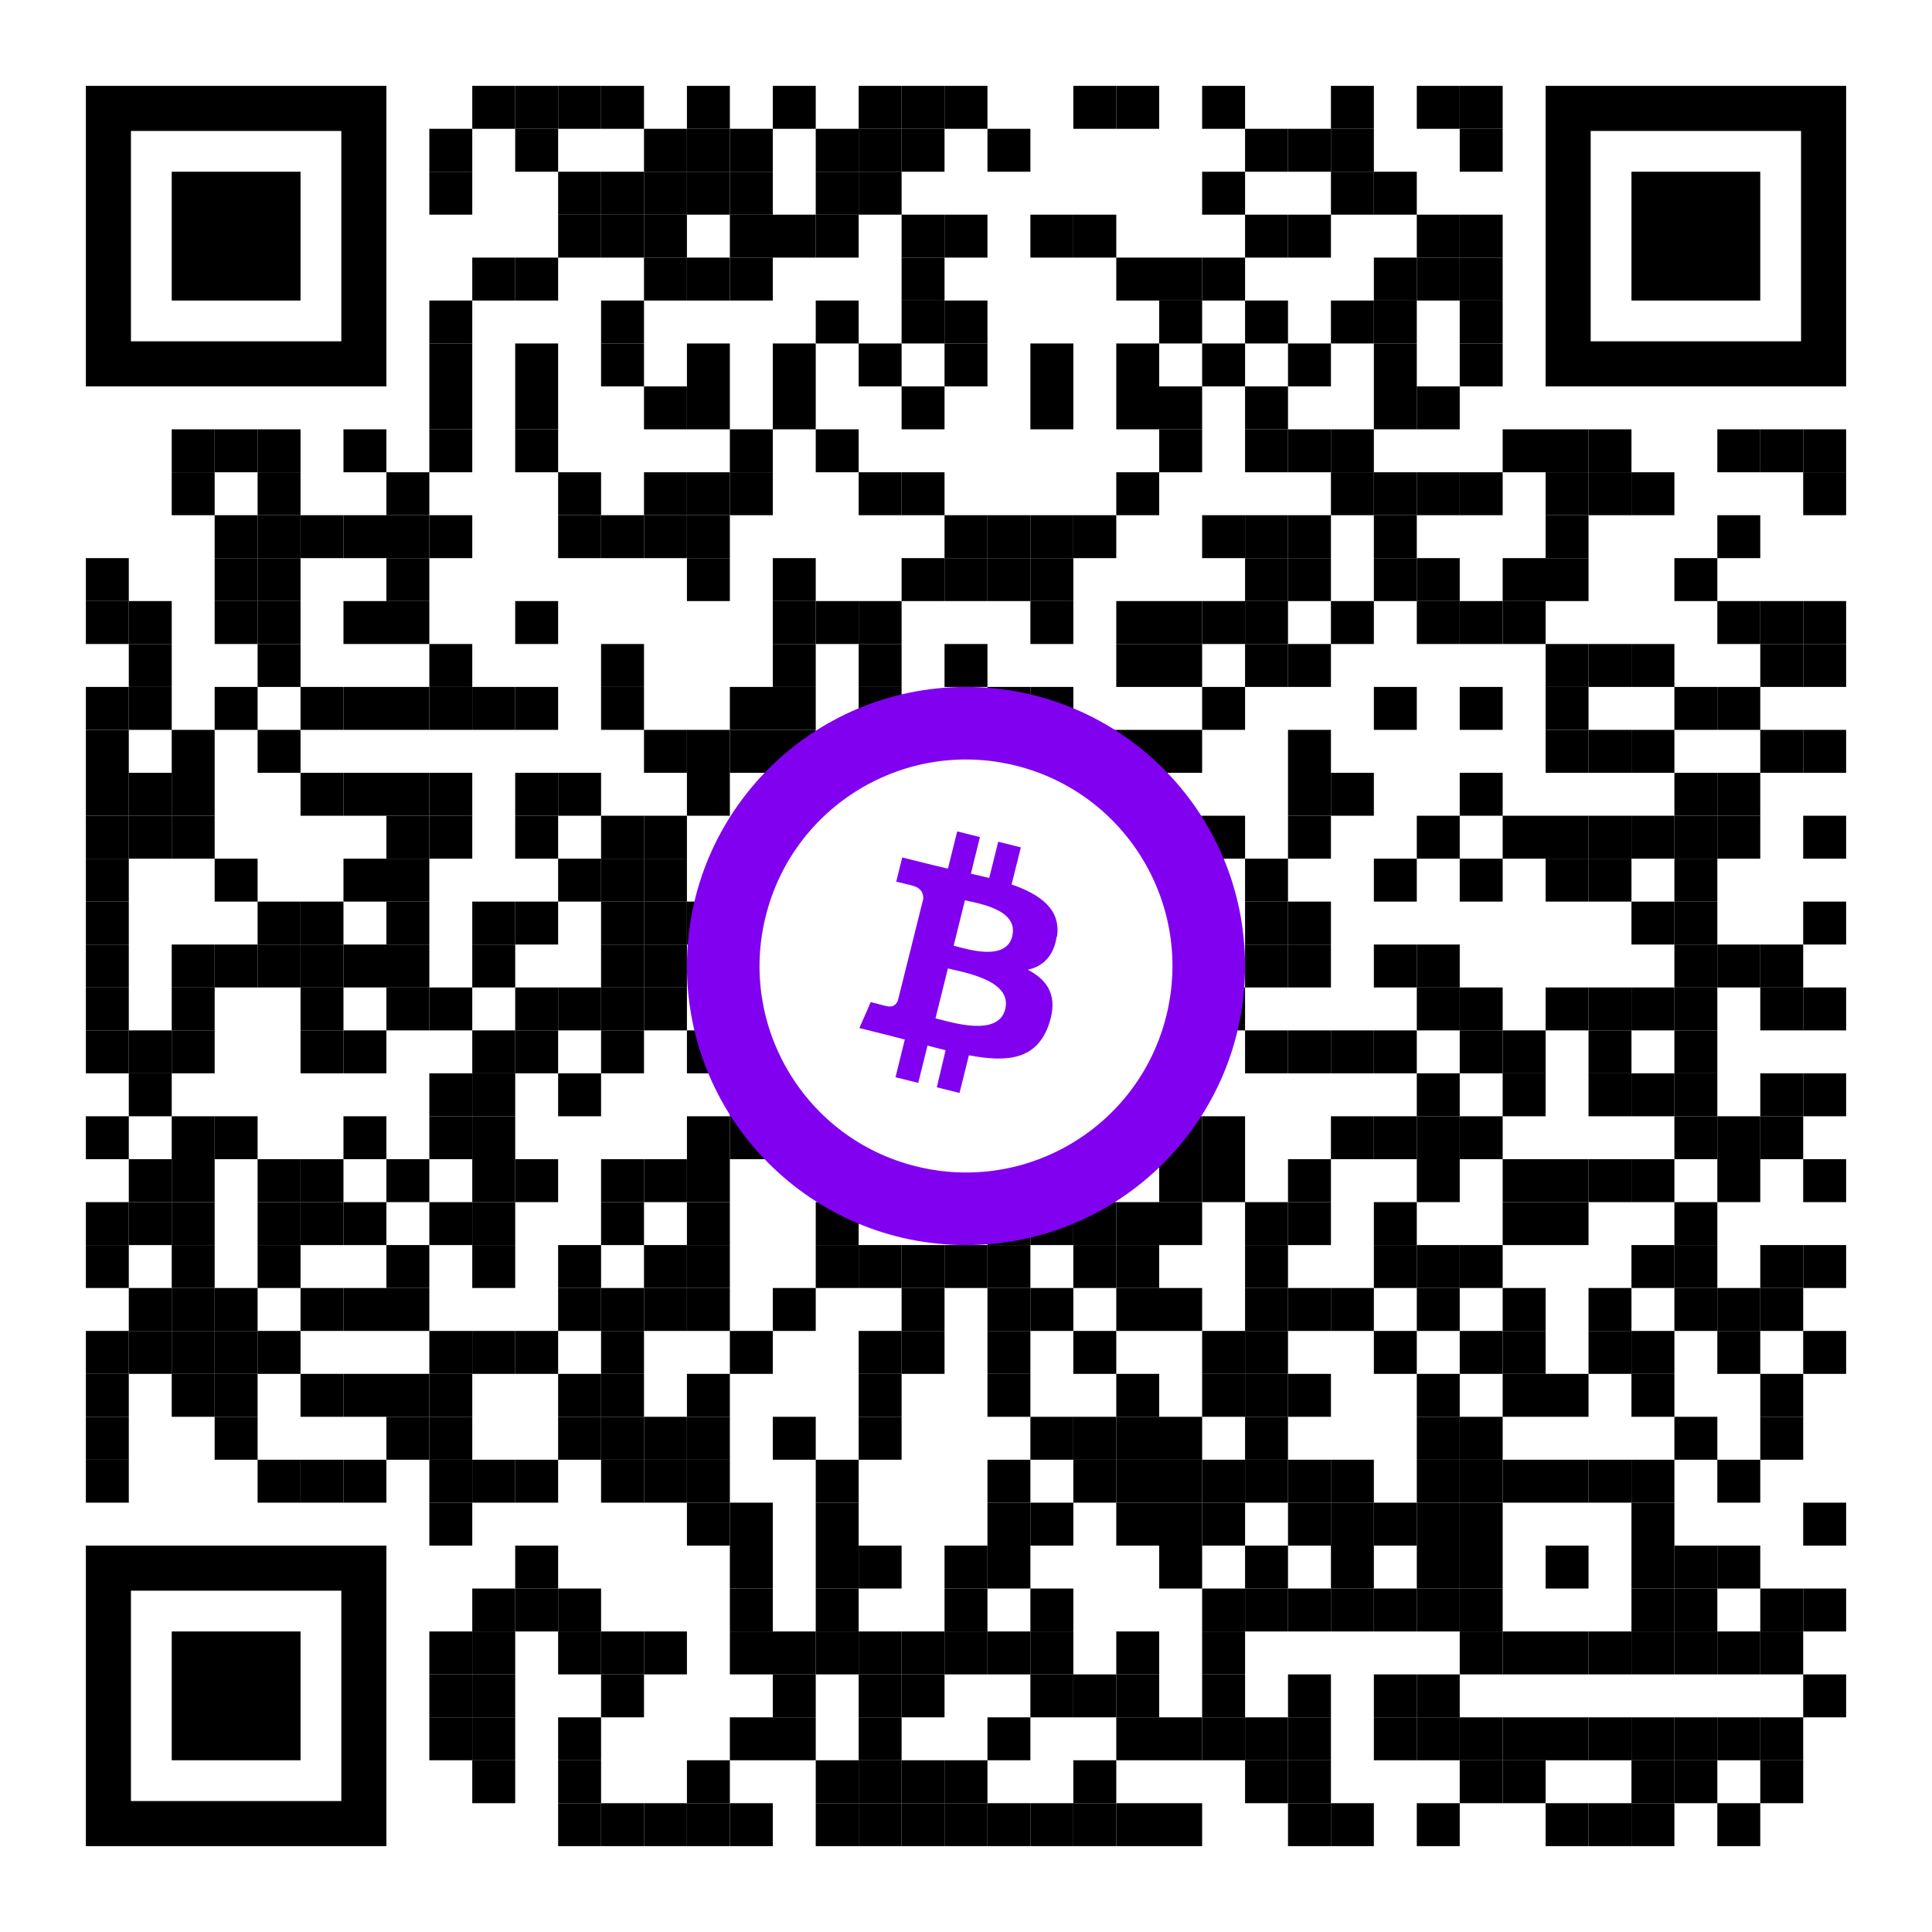
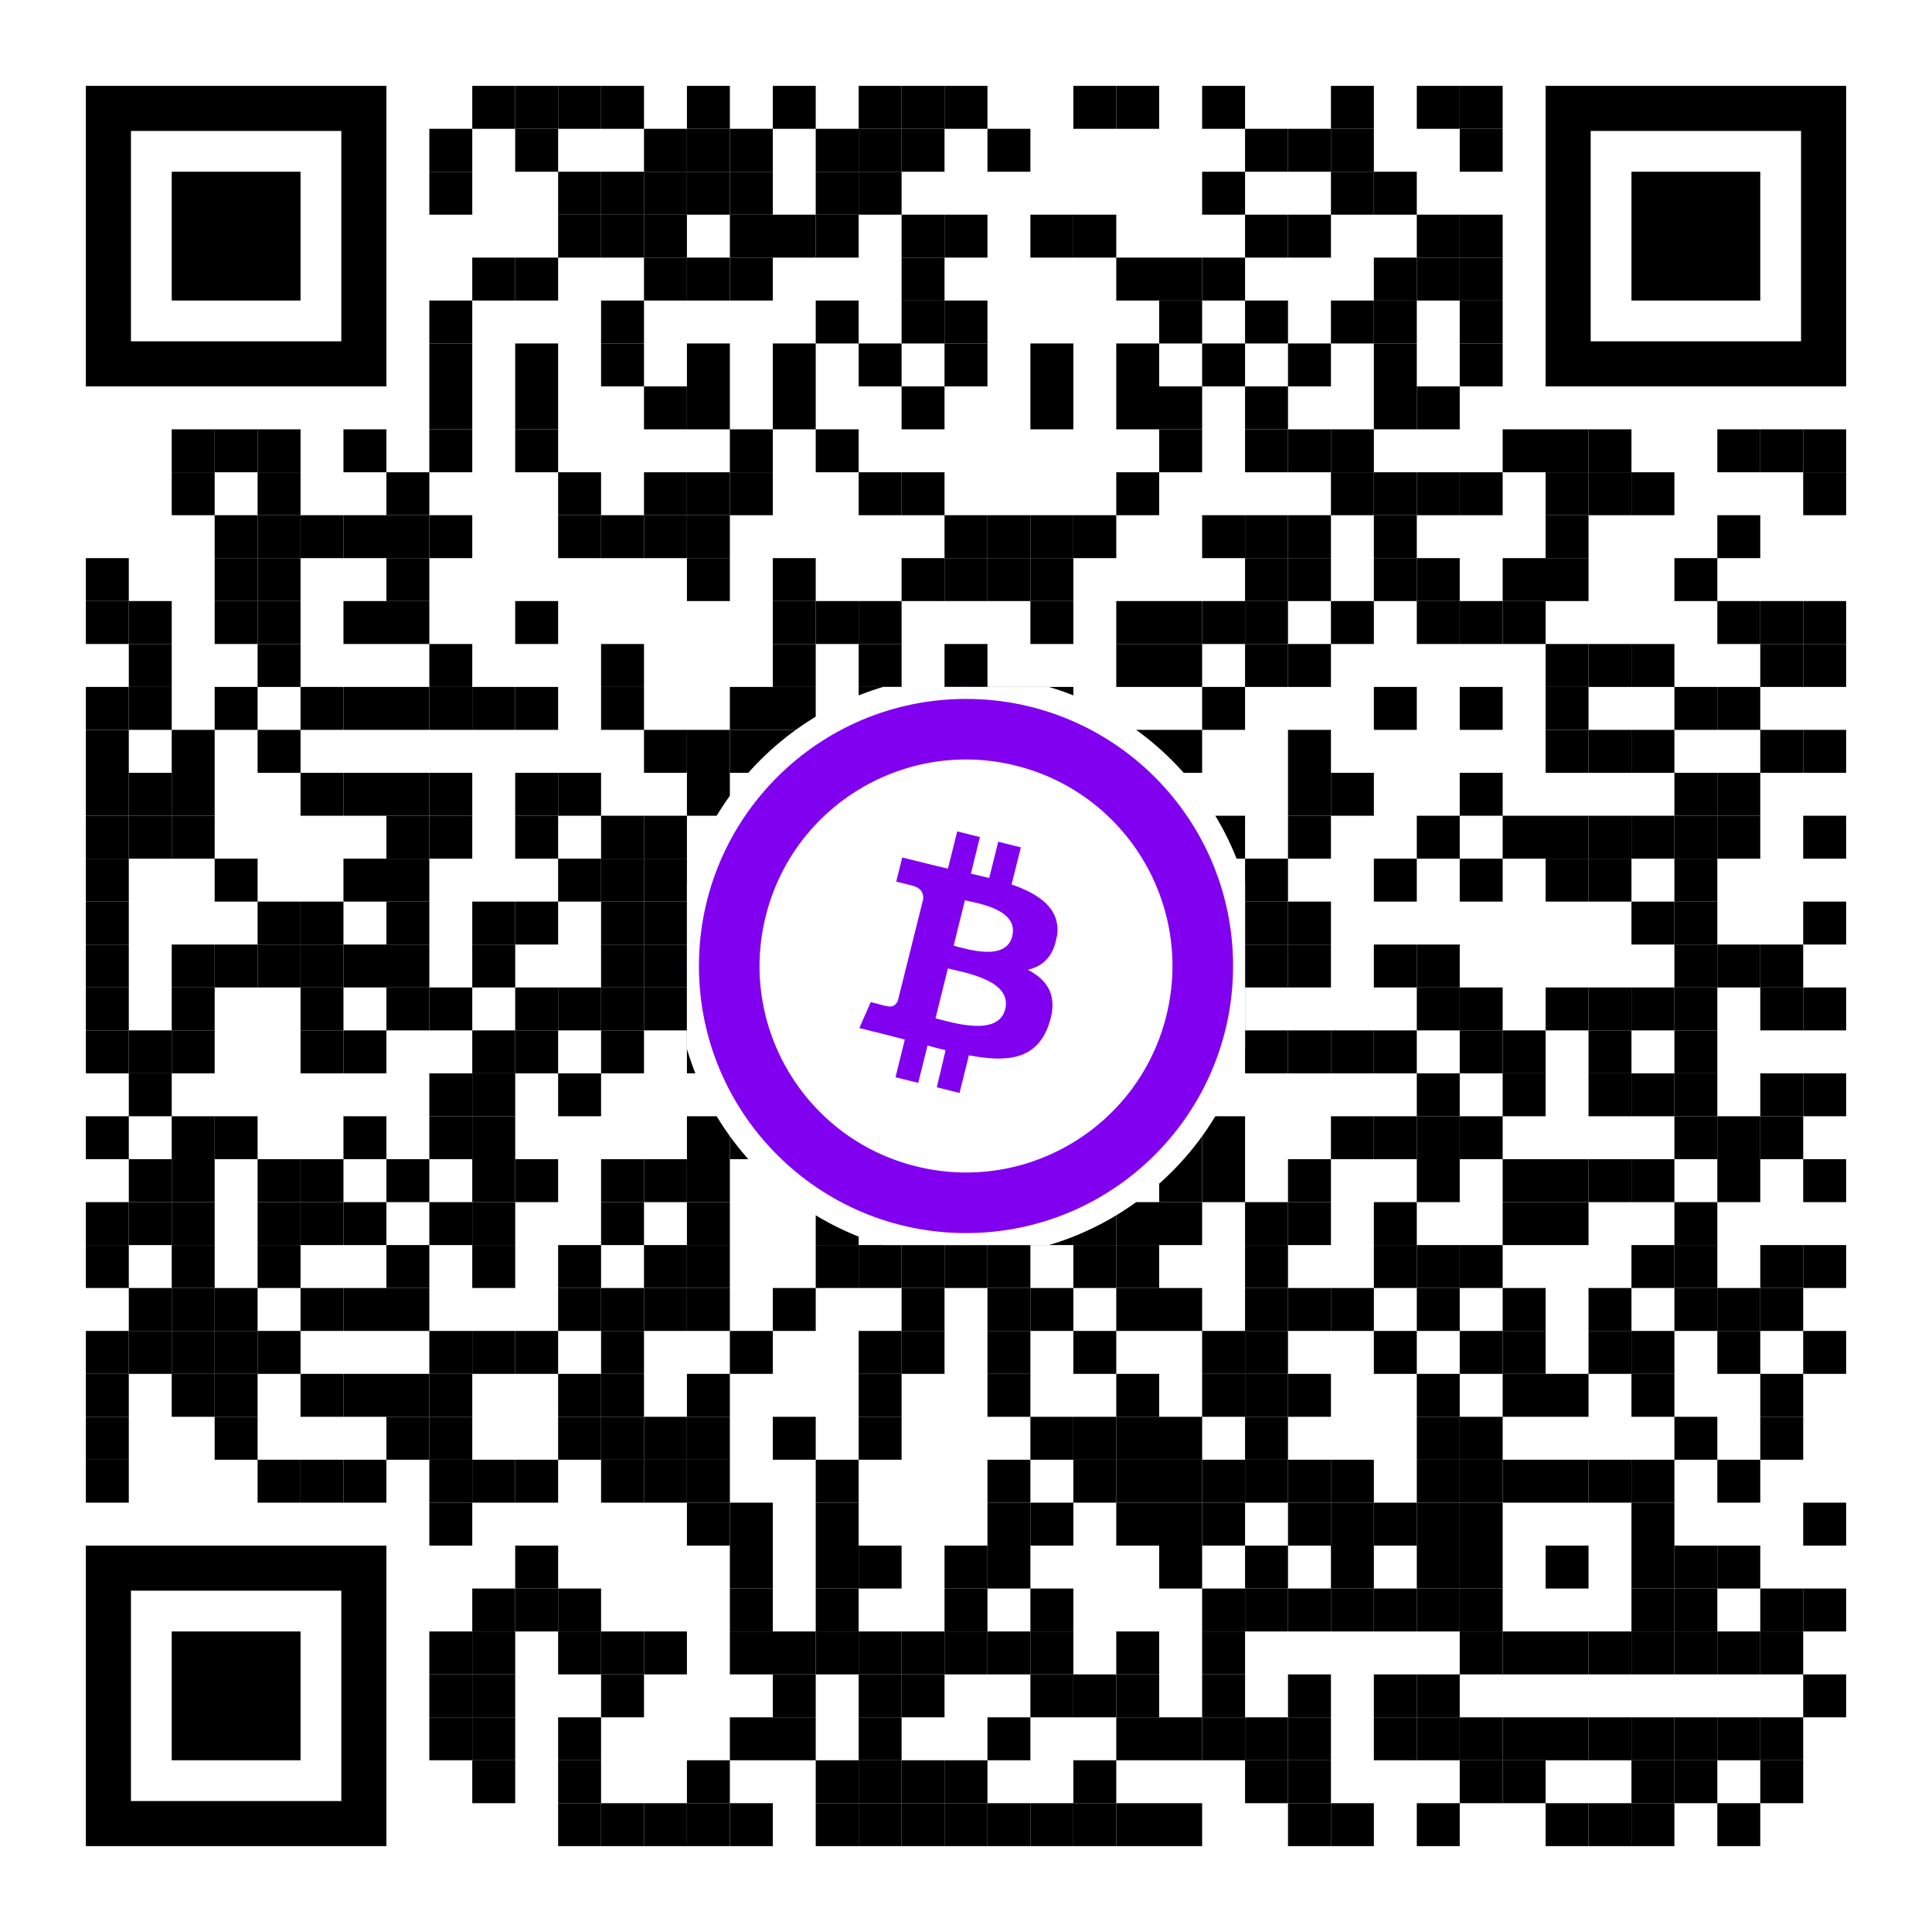
<svg xmlns="http://www.w3.org/2000/svg" alt="Bitcoin Donation" viewBox="0 0 1125 1125" fill="#000000" xml:space="preserve">
  <defs>
    <rect id="btc-qr-marker" x="13.125" y="13.125" width="148.75" height="148.75" fill="none" stroke="#000" stroke-width="26.25" />
  </defs>
  <rect x="0" y="0" width="1125" height="1125" fill="rgb(255,255,255)" />
  <g transform="translate(50,50)">
    <rect x="225" y="0" width="25" height="25" />
    <rect x="250" y="0" width="25" height="25" />
    <rect x="275" y="0" width="25" height="25" />
    <rect x="300" y="0" width="25" height="25" />
    <rect x="350" y="0" width="25" height="25" />
    <rect x="400" y="0" width="25" height="25" />
    <rect x="450" y="0" width="25" height="25" />
    <rect x="475" y="0" width="25" height="25" />
    <rect x="500" y="0" width="25" height="25" />
    <rect x="575" y="0" width="25" height="25" />
    <rect x="600" y="0" width="25" height="25" />
    <rect x="650" y="0" width="25" height="25" />
    <rect x="725" y="0" width="25" height="25" />
    <rect x="775" y="0" width="25" height="25" />
    <rect x="800" y="0" width="25" height="25" />
    <rect x="200" y="25" width="25" height="25" />
    <rect x="250" y="25" width="25" height="25" />
    <rect x="325" y="25" width="25" height="25" />
    <rect x="350" y="25" width="25" height="25" />
    <rect x="375" y="25" width="25" height="25" />
    <rect x="425" y="25" width="25" height="25" />
    <rect x="450" y="25" width="25" height="25" />
    <rect x="475" y="25" width="25" height="25" />
    <rect x="525" y="25" width="25" height="25" />
    <rect x="675" y="25" width="25" height="25" />
    <rect x="700" y="25" width="25" height="25" />
    <rect x="725" y="25" width="25" height="25" />
    <rect x="800" y="25" width="25" height="25" />
    <rect x="200" y="50" width="25" height="25" />
    <rect x="275" y="50" width="25" height="25" />
    <rect x="300" y="50" width="25" height="25" />
    <rect x="325" y="50" width="25" height="25" />
    <rect x="350" y="50" width="25" height="25" />
    <rect x="375" y="50" width="25" height="25" />
    <rect x="425" y="50" width="25" height="25" />
    <rect x="450" y="50" width="25" height="25" />
    <rect x="650" y="50" width="25" height="25" />
    <rect x="725" y="50" width="25" height="25" />
    <rect x="750" y="50" width="25" height="25" />
    <rect x="275" y="75" width="25" height="25" />
    <rect x="300" y="75" width="25" height="25" />
    <rect x="325" y="75" width="25" height="25" />
    <rect x="375" y="75" width="25" height="25" />
    <rect x="400" y="75" width="25" height="25" />
    <rect x="425" y="75" width="25" height="25" />
    <rect x="475" y="75" width="25" height="25" />
    <rect x="500" y="75" width="25" height="25" />
    <rect x="550" y="75" width="25" height="25" />
    <rect x="575" y="75" width="25" height="25" />
    <rect x="675" y="75" width="25" height="25" />
    <rect x="700" y="75" width="25" height="25" />
    <rect x="775" y="75" width="25" height="25" />
    <rect x="800" y="75" width="25" height="25" />
    <rect x="225" y="100" width="25" height="25" />
    <rect x="250" y="100" width="25" height="25" />
    <rect x="325" y="100" width="25" height="25" />
    <rect x="350" y="100" width="25" height="25" />
    <rect x="375" y="100" width="25" height="25" />
    <rect x="475" y="100" width="25" height="25" />
    <rect x="600" y="100" width="25" height="25" />
    <rect x="625" y="100" width="25" height="25" />
    <rect x="650" y="100" width="25" height="25" />
    <rect x="750" y="100" width="25" height="25" />
    <rect x="775" y="100" width="25" height="25" />
    <rect x="800" y="100" width="25" height="25" />
    <rect x="200" y="125" width="25" height="25" />
    <rect x="300" y="125" width="25" height="25" />
    <rect x="425" y="125" width="25" height="25" />
    <rect x="475" y="125" width="25" height="25" />
    <rect x="500" y="125" width="25" height="25" />
    <rect x="625" y="125" width="25" height="25" />
    <rect x="675" y="125" width="25" height="25" />
    <rect x="725" y="125" width="25" height="25" />
    <rect x="750" y="125" width="25" height="25" />
    <rect x="800" y="125" width="25" height="25" />
    <rect x="200" y="150" width="25" height="25" />
    <rect x="250" y="150" width="25" height="25" />
    <rect x="300" y="150" width="25" height="25" />
    <rect x="350" y="150" width="25" height="25" />
    <rect x="400" y="150" width="25" height="25" />
    <rect x="450" y="150" width="25" height="25" />
    <rect x="500" y="150" width="25" height="25" />
    <rect x="550" y="150" width="25" height="25" />
    <rect x="600" y="150" width="25" height="25" />
    <rect x="650" y="150" width="25" height="25" />
    <rect x="700" y="150" width="25" height="25" />
    <rect x="750" y="150" width="25" height="25" />
    <rect x="800" y="150" width="25" height="25" />
    <rect x="200" y="175" width="25" height="25" />
    <rect x="250" y="175" width="25" height="25" />
    <rect x="325" y="175" width="25" height="25" />
    <rect x="350" y="175" width="25" height="25" />
    <rect x="400" y="175" width="25" height="25" />
    <rect x="475" y="175" width="25" height="25" />
    <rect x="550" y="175" width="25" height="25" />
    <rect x="600" y="175" width="25" height="25" />
    <rect x="625" y="175" width="25" height="25" />
    <rect x="675" y="175" width="25" height="25" />
    <rect x="750" y="175" width="25" height="25" />
    <rect x="775" y="175" width="25" height="25" />
    <rect x="50" y="200" width="25" height="25" />
    <rect x="75" y="200" width="25" height="25" />
    <rect x="100" y="200" width="25" height="25" />
    <rect x="150" y="200" width="25" height="25" />
    <rect x="200" y="200" width="25" height="25" />
    <rect x="250" y="200" width="25" height="25" />
    <rect x="375" y="200" width="25" height="25" />
    <rect x="425" y="200" width="25" height="25" />
    <rect x="625" y="200" width="25" height="25" />
    <rect x="675" y="200" width="25" height="25" />
    <rect x="700" y="200" width="25" height="25" />
    <rect x="725" y="200" width="25" height="25" />
    <rect x="825" y="200" width="25" height="25" />
    <rect x="850" y="200" width="25" height="25" />
    <rect x="875" y="200" width="25" height="25" />
    <rect x="950" y="200" width="25" height="25" />
    <rect x="975" y="200" width="25" height="25" />
    <rect x="1000" y="200" width="25" height="25" />
    <rect x="50" y="225" width="25" height="25" />
    <rect x="100" y="225" width="25" height="25" />
    <rect x="175" y="225" width="25" height="25" />
    <rect x="275" y="225" width="25" height="25" />
    <rect x="325" y="225" width="25" height="25" />
    <rect x="350" y="225" width="25" height="25" />
    <rect x="375" y="225" width="25" height="25" />
    <rect x="450" y="225" width="25" height="25" />
    <rect x="475" y="225" width="25" height="25" />
    <rect x="600" y="225" width="25" height="25" />
    <rect x="725" y="225" width="25" height="25" />
    <rect x="750" y="225" width="25" height="25" />
    <rect x="775" y="225" width="25" height="25" />
    <rect x="800" y="225" width="25" height="25" />
    <rect x="850" y="225" width="25" height="25" />
    <rect x="875" y="225" width="25" height="25" />
    <rect x="900" y="225" width="25" height="25" />
    <rect x="1000" y="225" width="25" height="25" />
    <rect x="75" y="250" width="25" height="25" />
    <rect x="100" y="250" width="25" height="25" />
    <rect x="125" y="250" width="25" height="25" />
    <rect x="150" y="250" width="25" height="25" />
    <rect x="175" y="250" width="25" height="25" />
    <rect x="200" y="250" width="25" height="25" />
    <rect x="275" y="250" width="25" height="25" />
    <rect x="300" y="250" width="25" height="25" />
    <rect x="325" y="250" width="25" height="25" />
    <rect x="350" y="250" width="25" height="25" />
    <rect x="500" y="250" width="25" height="25" />
    <rect x="525" y="250" width="25" height="25" />
    <rect x="550" y="250" width="25" height="25" />
    <rect x="575" y="250" width="25" height="25" />
    <rect x="650" y="250" width="25" height="25" />
    <rect x="675" y="250" width="25" height="25" />
    <rect x="700" y="250" width="25" height="25" />
    <rect x="750" y="250" width="25" height="25" />
    <rect x="850" y="250" width="25" height="25" />
    <rect x="950" y="250" width="25" height="25" />
    <rect x="0" y="275" width="25" height="25" />
    <rect x="75" y="275" width="25" height="25" />
    <rect x="100" y="275" width="25" height="25" />
    <rect x="175" y="275" width="25" height="25" />
    <rect x="350" y="275" width="25" height="25" />
    <rect x="400" y="275" width="25" height="25" />
    <rect x="475" y="275" width="25" height="25" />
    <rect x="500" y="275" width="25" height="25" />
    <rect x="525" y="275" width="25" height="25" />
    <rect x="550" y="275" width="25" height="25" />
    <rect x="675" y="275" width="25" height="25" />
    <rect x="700" y="275" width="25" height="25" />
    <rect x="750" y="275" width="25" height="25" />
    <rect x="775" y="275" width="25" height="25" />
    <rect x="825" y="275" width="25" height="25" />
    <rect x="850" y="275" width="25" height="25" />
    <rect x="925" y="275" width="25" height="25" />
    <rect x="0" y="300" width="25" height="25" />
    <rect x="25" y="300" width="25" height="25" />
    <rect x="75" y="300" width="25" height="25" />
    <rect x="100" y="300" width="25" height="25" />
    <rect x="150" y="300" width="25" height="25" />
    <rect x="175" y="300" width="25" height="25" />
    <rect x="250" y="300" width="25" height="25" />
    <rect x="400" y="300" width="25" height="25" />
    <rect x="425" y="300" width="25" height="25" />
    <rect x="450" y="300" width="25" height="25" />
    <rect x="550" y="300" width="25" height="25" />
    <rect x="600" y="300" width="25" height="25" />
    <rect x="625" y="300" width="25" height="25" />
    <rect x="650" y="300" width="25" height="25" />
    <rect x="675" y="300" width="25" height="25" />
    <rect x="725" y="300" width="25" height="25" />
    <rect x="775" y="300" width="25" height="25" />
    <rect x="800" y="300" width="25" height="25" />
    <rect x="825" y="300" width="25" height="25" />
    <rect x="950" y="300" width="25" height="25" />
    <rect x="975" y="300" width="25" height="25" />
    <rect x="1000" y="300" width="25" height="25" />
    <rect x="25" y="325" width="25" height="25" />
    <rect x="100" y="325" width="25" height="25" />
    <rect x="200" y="325" width="25" height="25" />
    <rect x="300" y="325" width="25" height="25" />
    <rect x="400" y="325" width="25" height="25" />
    <rect x="450" y="325" width="25" height="25" />
    <rect x="500" y="325" width="25" height="25" />
    <rect x="600" y="325" width="25" height="25" />
    <rect x="625" y="325" width="25" height="25" />
    <rect x="675" y="325" width="25" height="25" />
    <rect x="700" y="325" width="25" height="25" />
    <rect x="850" y="325" width="25" height="25" />
    <rect x="875" y="325" width="25" height="25" />
    <rect x="900" y="325" width="25" height="25" />
    <rect x="975" y="325" width="25" height="25" />
    <rect x="1000" y="325" width="25" height="25" />
    <rect x="0" y="350" width="25" height="25" />
    <rect x="25" y="350" width="25" height="25" />
    <rect x="75" y="350" width="25" height="25" />
    <rect x="125" y="350" width="25" height="25" />
    <rect x="150" y="350" width="25" height="25" />
    <rect x="175" y="350" width="25" height="25" />
    <rect x="200" y="350" width="25" height="25" />
    <rect x="225" y="350" width="25" height="25" />
    <rect x="250" y="350" width="25" height="25" />
    <rect x="300" y="350" width="25" height="25" />
    <rect x="375" y="350" width="25" height="25" />
    <rect x="400" y="350" width="25" height="25" />
    <rect x="450" y="350" width="25" height="25" />
    <rect x="525" y="350" width="25" height="25" />
    <rect x="550" y="350" width="25" height="25" />
    <rect x="650" y="350" width="25" height="25" />
    <rect x="750" y="350" width="25" height="25" />
    <rect x="800" y="350" width="25" height="25" />
    <rect x="850" y="350" width="25" height="25" />
    <rect x="925" y="350" width="25" height="25" />
    <rect x="950" y="350" width="25" height="25" />
    <rect x="0" y="375" width="25" height="25" />
    <rect x="50" y="375" width="25" height="25" />
    <rect x="100" y="375" width="25" height="25" />
    <rect x="325" y="375" width="25" height="25" />
    <rect x="350" y="375" width="25" height="25" />
    <rect x="375" y="375" width="25" height="25" />
    <rect x="400" y="375" width="25" height="25" />
    <rect x="525" y="375" width="25" height="25" />
    <rect x="575" y="375" width="25" height="25" />
    <rect x="600" y="375" width="25" height="25" />
    <rect x="625" y="375" width="25" height="25" />
    <rect x="700" y="375" width="25" height="25" />
    <rect x="850" y="375" width="25" height="25" />
    <rect x="875" y="375" width="25" height="25" />
    <rect x="900" y="375" width="25" height="25" />
    <rect x="975" y="375" width="25" height="25" />
    <rect x="1000" y="375" width="25" height="25" />
    <rect x="0" y="400" width="25" height="25" />
    <rect x="25" y="400" width="25" height="25" />
    <rect x="50" y="400" width="25" height="25" />
    <rect x="125" y="400" width="25" height="25" />
    <rect x="150" y="400" width="25" height="25" />
    <rect x="175" y="400" width="25" height="25" />
    <rect x="200" y="400" width="25" height="25" />
    <rect x="250" y="400" width="25" height="25" />
    <rect x="275" y="400" width="25" height="25" />
    <rect x="350" y="400" width="25" height="25" />
    <rect x="400" y="400" width="25" height="25" />
    <rect x="425" y="400" width="25" height="25" />
    <rect x="475" y="400" width="25" height="25" />
    <rect x="500" y="400" width="25" height="25" />
    <rect x="525" y="400" width="25" height="25" />
    <rect x="550" y="400" width="25" height="25" />
    <rect x="575" y="400" width="25" height="25" />
    <rect x="700" y="400" width="25" height="25" />
    <rect x="725" y="400" width="25" height="25" />
    <rect x="800" y="400" width="25" height="25" />
    <rect x="925" y="400" width="25" height="25" />
    <rect x="950" y="400" width="25" height="25" />
    <rect x="0" y="425" width="25" height="25" />
    <rect x="25" y="425" width="25" height="25" />
    <rect x="50" y="425" width="25" height="25" />
    <rect x="175" y="425" width="25" height="25" />
    <rect x="200" y="425" width="25" height="25" />
    <rect x="250" y="425" width="25" height="25" />
    <rect x="300" y="425" width="25" height="25" />
    <rect x="325" y="425" width="25" height="25" />
    <rect x="425" y="425" width="25" height="25" />
    <rect x="475" y="425" width="25" height="25" />
    <rect x="525" y="425" width="25" height="25" />
    <rect x="550" y="425" width="25" height="25" />
    <rect x="625" y="425" width="25" height="25" />
    <rect x="650" y="425" width="25" height="25" />
    <rect x="700" y="425" width="25" height="25" />
    <rect x="775" y="425" width="25" height="25" />
    <rect x="825" y="425" width="25" height="25" />
    <rect x="850" y="425" width="25" height="25" />
    <rect x="875" y="425" width="25" height="25" />
    <rect x="900" y="425" width="25" height="25" />
    <rect x="925" y="425" width="25" height="25" />
    <rect x="950" y="425" width="25" height="25" />
    <rect x="1000" y="425" width="25" height="25" />
    <rect x="0" y="450" width="25" height="25" />
    <rect x="75" y="450" width="25" height="25" />
    <rect x="150" y="450" width="25" height="25" />
    <rect x="175" y="450" width="25" height="25" />
    <rect x="275" y="450" width="25" height="25" />
    <rect x="300" y="450" width="25" height="25" />
    <rect x="325" y="450" width="25" height="25" />
    <rect x="375" y="450" width="25" height="25" />
    <rect x="425" y="450" width="25" height="25" />
    <rect x="500" y="450" width="25" height="25" />
    <rect x="525" y="450" width="25" height="25" />
    <rect x="550" y="450" width="25" height="25" />
    <rect x="600" y="450" width="25" height="25" />
    <rect x="675" y="450" width="25" height="25" />
    <rect x="750" y="450" width="25" height="25" />
    <rect x="800" y="450" width="25" height="25" />
    <rect x="850" y="450" width="25" height="25" />
    <rect x="875" y="450" width="25" height="25" />
    <rect x="925" y="450" width="25" height="25" />
    <rect x="0" y="475" width="25" height="25" />
    <rect x="100" y="475" width="25" height="25" />
    <rect x="125" y="475" width="25" height="25" />
    <rect x="175" y="475" width="25" height="25" />
    <rect x="225" y="475" width="25" height="25" />
    <rect x="250" y="475" width="25" height="25" />
    <rect x="300" y="475" width="25" height="25" />
    <rect x="325" y="475" width="25" height="25" />
    <rect x="350" y="475" width="25" height="25" />
    <rect x="375" y="475" width="25" height="25" />
    <rect x="425" y="475" width="25" height="25" />
    <rect x="450" y="475" width="25" height="25" />
    <rect x="500" y="475" width="25" height="25" />
    <rect x="525" y="475" width="25" height="25" />
    <rect x="550" y="475" width="25" height="25" />
    <rect x="575" y="475" width="25" height="25" />
    <rect x="600" y="475" width="25" height="25" />
    <rect x="625" y="475" width="25" height="25" />
    <rect x="675" y="475" width="25" height="25" />
    <rect x="700" y="475" width="25" height="25" />
    <rect x="900" y="475" width="25" height="25" />
    <rect x="925" y="475" width="25" height="25" />
    <rect x="1000" y="475" width="25" height="25" />
    <rect x="0" y="500" width="25" height="25" />
    <rect x="50" y="500" width="25" height="25" />
    <rect x="75" y="500" width="25" height="25" />
    <rect x="100" y="500" width="25" height="25" />
    <rect x="125" y="500" width="25" height="25" />
    <rect x="150" y="500" width="25" height="25" />
    <rect x="175" y="500" width="25" height="25" />
    <rect x="225" y="500" width="25" height="25" />
    <rect x="300" y="500" width="25" height="25" />
    <rect x="325" y="500" width="25" height="25" />
    <rect x="400" y="500" width="25" height="25" />
    <rect x="425" y="500" width="25" height="25" />
    <rect x="450" y="500" width="25" height="25" />
    <rect x="525" y="500" width="25" height="25" />
    <rect x="550" y="500" width="25" height="25" />
    <rect x="600" y="500" width="25" height="25" />
    <rect x="625" y="500" width="25" height="25" />
    <rect x="675" y="500" width="25" height="25" />
    <rect x="700" y="500" width="25" height="25" />
    <rect x="750" y="500" width="25" height="25" />
    <rect x="775" y="500" width="25" height="25" />
    <rect x="925" y="500" width="25" height="25" />
    <rect x="950" y="500" width="25" height="25" />
    <rect x="975" y="500" width="25" height="25" />
    <rect x="0" y="525" width="25" height="25" />
    <rect x="50" y="525" width="25" height="25" />
    <rect x="125" y="525" width="25" height="25" />
    <rect x="175" y="525" width="25" height="25" />
    <rect x="200" y="525" width="25" height="25" />
    <rect x="250" y="525" width="25" height="25" />
    <rect x="275" y="525" width="25" height="25" />
    <rect x="300" y="525" width="25" height="25" />
    <rect x="325" y="525" width="25" height="25" />
    <rect x="375" y="525" width="25" height="25" />
    <rect x="425" y="525" width="25" height="25" />
    <rect x="450" y="525" width="25" height="25" />
    <rect x="475" y="525" width="25" height="25" />
    <rect x="525" y="525" width="25" height="25" />
    <rect x="600" y="525" width="25" height="25" />
    <rect x="625" y="525" width="25" height="25" />
    <rect x="650" y="525" width="25" height="25" />
    <rect x="775" y="525" width="25" height="25" />
    <rect x="800" y="525" width="25" height="25" />
    <rect x="850" y="525" width="25" height="25" />
    <rect x="875" y="525" width="25" height="25" />
    <rect x="900" y="525" width="25" height="25" />
    <rect x="925" y="525" width="25" height="25" />
    <rect x="975" y="525" width="25" height="25" />
    <rect x="1000" y="525" width="25" height="25" />
    <rect x="0" y="550" width="25" height="25" />
    <rect x="25" y="550" width="25" height="25" />
    <rect x="50" y="550" width="25" height="25" />
    <rect x="125" y="550" width="25" height="25" />
    <rect x="150" y="550" width="25" height="25" />
    <rect x="225" y="550" width="25" height="25" />
    <rect x="250" y="550" width="25" height="25" />
    <rect x="300" y="550" width="25" height="25" />
    <rect x="350" y="550" width="25" height="25" />
    <rect x="400" y="550" width="25" height="25" />
    <rect x="450" y="550" width="25" height="25" />
    <rect x="475" y="550" width="25" height="25" />
    <rect x="500" y="550" width="25" height="25" />
    <rect x="550" y="550" width="25" height="25" />
    <rect x="625" y="550" width="25" height="25" />
    <rect x="675" y="550" width="25" height="25" />
    <rect x="700" y="550" width="25" height="25" />
    <rect x="725" y="550" width="25" height="25" />
    <rect x="750" y="550" width="25" height="25" />
    <rect x="800" y="550" width="25" height="25" />
    <rect x="825" y="550" width="25" height="25" />
    <rect x="875" y="550" width="25" height="25" />
    <rect x="925" y="550" width="25" height="25" />
    <rect x="25" y="575" width="25" height="25" />
    <rect x="200" y="575" width="25" height="25" />
    <rect x="225" y="575" width="25" height="25" />
    <rect x="275" y="575" width="25" height="25" />
    <rect x="375" y="575" width="25" height="25" />
    <rect x="450" y="575" width="25" height="25" />
    <rect x="550" y="575" width="25" height="25" />
    <rect x="575" y="575" width="25" height="25" />
    <rect x="600" y="575" width="25" height="25" />
    <rect x="775" y="575" width="25" height="25" />
    <rect x="825" y="575" width="25" height="25" />
    <rect x="875" y="575" width="25" height="25" />
    <rect x="900" y="575" width="25" height="25" />
    <rect x="925" y="575" width="25" height="25" />
    <rect x="975" y="575" width="25" height="25" />
    <rect x="1000" y="575" width="25" height="25" />
    <rect x="0" y="600" width="25" height="25" />
    <rect x="50" y="600" width="25" height="25" />
    <rect x="75" y="600" width="25" height="25" />
    <rect x="150" y="600" width="25" height="25" />
    <rect x="200" y="600" width="25" height="25" />
    <rect x="225" y="600" width="25" height="25" />
    <rect x="350" y="600" width="25" height="25" />
    <rect x="375" y="600" width="25" height="25" />
    <rect x="450" y="600" width="25" height="25" />
    <rect x="475" y="600" width="25" height="25" />
    <rect x="575" y="600" width="25" height="25" />
    <rect x="600" y="600" width="25" height="25" />
    <rect x="625" y="600" width="25" height="25" />
    <rect x="650" y="600" width="25" height="25" />
    <rect x="725" y="600" width="25" height="25" />
    <rect x="750" y="600" width="25" height="25" />
    <rect x="775" y="600" width="25" height="25" />
    <rect x="800" y="600" width="25" height="25" />
    <rect x="925" y="600" width="25" height="25" />
    <rect x="950" y="600" width="25" height="25" />
    <rect x="975" y="600" width="25" height="25" />
    <rect x="25" y="625" width="25" height="25" />
    <rect x="50" y="625" width="25" height="25" />
    <rect x="100" y="625" width="25" height="25" />
    <rect x="125" y="625" width="25" height="25" />
    <rect x="175" y="625" width="25" height="25" />
    <rect x="225" y="625" width="25" height="25" />
    <rect x="250" y="625" width="25" height="25" />
    <rect x="300" y="625" width="25" height="25" />
    <rect x="325" y="625" width="25" height="25" />
    <rect x="350" y="625" width="25" height="25" />
    <rect x="450" y="625" width="25" height="25" />
    <rect x="475" y="625" width="25" height="25" />
    <rect x="550" y="625" width="25" height="25" />
    <rect x="625" y="625" width="25" height="25" />
    <rect x="650" y="625" width="25" height="25" />
    <rect x="700" y="625" width="25" height="25" />
    <rect x="775" y="625" width="25" height="25" />
    <rect x="825" y="625" width="25" height="25" />
    <rect x="850" y="625" width="25" height="25" />
    <rect x="875" y="625" width="25" height="25" />
    <rect x="900" y="625" width="25" height="25" />
    <rect x="950" y="625" width="25" height="25" />
    <rect x="1000" y="625" width="25" height="25" />
    <rect x="0" y="650" width="25" height="25" />
    <rect x="25" y="650" width="25" height="25" />
    <rect x="50" y="650" width="25" height="25" />
    <rect x="100" y="650" width="25" height="25" />
    <rect x="125" y="650" width="25" height="25" />
    <rect x="150" y="650" width="25" height="25" />
    <rect x="200" y="650" width="25" height="25" />
    <rect x="225" y="650" width="25" height="25" />
    <rect x="300" y="650" width="25" height="25" />
    <rect x="350" y="650" width="25" height="25" />
    <rect x="425" y="650" width="25" height="25" />
    <rect x="525" y="650" width="25" height="25" />
    <rect x="550" y="650" width="25" height="25" />
    <rect x="575" y="650" width="25" height="25" />
    <rect x="600" y="650" width="25" height="25" />
    <rect x="625" y="650" width="25" height="25" />
    <rect x="675" y="650" width="25" height="25" />
    <rect x="700" y="650" width="25" height="25" />
    <rect x="750" y="650" width="25" height="25" />
    <rect x="825" y="650" width="25" height="25" />
    <rect x="850" y="650" width="25" height="25" />
    <rect x="925" y="650" width="25" height="25" />
    <rect x="0" y="675" width="25" height="25" />
    <rect x="50" y="675" width="25" height="25" />
    <rect x="100" y="675" width="25" height="25" />
    <rect x="175" y="675" width="25" height="25" />
    <rect x="225" y="675" width="25" height="25" />
    <rect x="275" y="675" width="25" height="25" />
    <rect x="325" y="675" width="25" height="25" />
    <rect x="350" y="675" width="25" height="25" />
    <rect x="425" y="675" width="25" height="25" />
    <rect x="450" y="675" width="25" height="25" />
    <rect x="475" y="675" width="25" height="25" />
    <rect x="500" y="675" width="25" height="25" />
    <rect x="525" y="675" width="25" height="25" />
    <rect x="575" y="675" width="25" height="25" />
    <rect x="600" y="675" width="25" height="25" />
    <rect x="675" y="675" width="25" height="25" />
    <rect x="750" y="675" width="25" height="25" />
    <rect x="775" y="675" width="25" height="25" />
    <rect x="800" y="675" width="25" height="25" />
    <rect x="900" y="675" width="25" height="25" />
    <rect x="925" y="675" width="25" height="25" />
    <rect x="975" y="675" width="25" height="25" />
    <rect x="1000" y="675" width="25" height="25" />
    <rect x="25" y="700" width="25" height="25" />
    <rect x="50" y="700" width="25" height="25" />
    <rect x="75" y="700" width="25" height="25" />
    <rect x="125" y="700" width="25" height="25" />
    <rect x="150" y="700" width="25" height="25" />
    <rect x="175" y="700" width="25" height="25" />
    <rect x="275" y="700" width="25" height="25" />
    <rect x="300" y="700" width="25" height="25" />
    <rect x="325" y="700" width="25" height="25" />
    <rect x="350" y="700" width="25" height="25" />
    <rect x="400" y="700" width="25" height="25" />
    <rect x="475" y="700" width="25" height="25" />
    <rect x="525" y="700" width="25" height="25" />
    <rect x="550" y="700" width="25" height="25" />
    <rect x="600" y="700" width="25" height="25" />
    <rect x="625" y="700" width="25" height="25" />
    <rect x="675" y="700" width="25" height="25" />
    <rect x="700" y="700" width="25" height="25" />
    <rect x="725" y="700" width="25" height="25" />
    <rect x="775" y="700" width="25" height="25" />
    <rect x="825" y="700" width="25" height="25" />
    <rect x="875" y="700" width="25" height="25" />
    <rect x="925" y="700" width="25" height="25" />
    <rect x="950" y="700" width="25" height="25" />
    <rect x="975" y="700" width="25" height="25" />
    <rect x="0" y="725" width="25" height="25" />
    <rect x="25" y="725" width="25" height="25" />
    <rect x="50" y="725" width="25" height="25" />
    <rect x="75" y="725" width="25" height="25" />
    <rect x="100" y="725" width="25" height="25" />
    <rect x="200" y="725" width="25" height="25" />
    <rect x="225" y="725" width="25" height="25" />
    <rect x="250" y="725" width="25" height="25" />
    <rect x="300" y="725" width="25" height="25" />
    <rect x="375" y="725" width="25" height="25" />
    <rect x="450" y="725" width="25" height="25" />
    <rect x="475" y="725" width="25" height="25" />
    <rect x="525" y="725" width="25" height="25" />
    <rect x="575" y="725" width="25" height="25" />
    <rect x="650" y="725" width="25" height="25" />
    <rect x="675" y="725" width="25" height="25" />
    <rect x="750" y="725" width="25" height="25" />
    <rect x="800" y="725" width="25" height="25" />
    <rect x="825" y="725" width="25" height="25" />
    <rect x="875" y="725" width="25" height="25" />
    <rect x="900" y="725" width="25" height="25" />
    <rect x="950" y="725" width="25" height="25" />
    <rect x="1000" y="725" width="25" height="25" />
    <rect x="0" y="750" width="25" height="25" />
    <rect x="50" y="750" width="25" height="25" />
    <rect x="75" y="750" width="25" height="25" />
    <rect x="125" y="750" width="25" height="25" />
    <rect x="150" y="750" width="25" height="25" />
    <rect x="175" y="750" width="25" height="25" />
    <rect x="200" y="750" width="25" height="25" />
    <rect x="275" y="750" width="25" height="25" />
    <rect x="300" y="750" width="25" height="25" />
    <rect x="350" y="750" width="25" height="25" />
    <rect x="450" y="750" width="25" height="25" />
    <rect x="525" y="750" width="25" height="25" />
    <rect x="600" y="750" width="25" height="25" />
    <rect x="650" y="750" width="25" height="25" />
    <rect x="675" y="750" width="25" height="25" />
    <rect x="700" y="750" width="25" height="25" />
    <rect x="775" y="750" width="25" height="25" />
    <rect x="825" y="750" width="25" height="25" />
    <rect x="850" y="750" width="25" height="25" />
    <rect x="900" y="750" width="25" height="25" />
    <rect x="975" y="750" width="25" height="25" />
    <rect x="0" y="775" width="25" height="25" />
    <rect x="75" y="775" width="25" height="25" />
    <rect x="175" y="775" width="25" height="25" />
    <rect x="200" y="775" width="25" height="25" />
    <rect x="275" y="775" width="25" height="25" />
    <rect x="300" y="775" width="25" height="25" />
    <rect x="325" y="775" width="25" height="25" />
    <rect x="350" y="775" width="25" height="25" />
    <rect x="400" y="775" width="25" height="25" />
    <rect x="450" y="775" width="25" height="25" />
    <rect x="550" y="775" width="25" height="25" />
    <rect x="575" y="775" width="25" height="25" />
    <rect x="600" y="775" width="25" height="25" />
    <rect x="625" y="775" width="25" height="25" />
    <rect x="675" y="775" width="25" height="25" />
    <rect x="775" y="775" width="25" height="25" />
    <rect x="800" y="775" width="25" height="25" />
    <rect x="925" y="775" width="25" height="25" />
    <rect x="975" y="775" width="25" height="25" />
    <rect x="0" y="800" width="25" height="25" />
    <rect x="100" y="800" width="25" height="25" />
    <rect x="125" y="800" width="25" height="25" />
    <rect x="150" y="800" width="25" height="25" />
    <rect x="200" y="800" width="25" height="25" />
    <rect x="225" y="800" width="25" height="25" />
    <rect x="250" y="800" width="25" height="25" />
    <rect x="300" y="800" width="25" height="25" />
    <rect x="325" y="800" width="25" height="25" />
    <rect x="350" y="800" width="25" height="25" />
    <rect x="425" y="800" width="25" height="25" />
    <rect x="525" y="800" width="25" height="25" />
    <rect x="575" y="800" width="25" height="25" />
    <rect x="600" y="800" width="25" height="25" />
    <rect x="625" y="800" width="25" height="25" />
    <rect x="650" y="800" width="25" height="25" />
    <rect x="675" y="800" width="25" height="25" />
    <rect x="700" y="800" width="25" height="25" />
    <rect x="725" y="800" width="25" height="25" />
    <rect x="775" y="800" width="25" height="25" />
    <rect x="800" y="800" width="25" height="25" />
    <rect x="825" y="800" width="25" height="25" />
    <rect x="850" y="800" width="25" height="25" />
    <rect x="875" y="800" width="25" height="25" />
    <rect x="900" y="800" width="25" height="25" />
    <rect x="950" y="800" width="25" height="25" />
    <rect x="200" y="825" width="25" height="25" />
    <rect x="350" y="825" width="25" height="25" />
    <rect x="375" y="825" width="25" height="25" />
    <rect x="425" y="825" width="25" height="25" />
    <rect x="525" y="825" width="25" height="25" />
    <rect x="550" y="825" width="25" height="25" />
    <rect x="600" y="825" width="25" height="25" />
    <rect x="625" y="825" width="25" height="25" />
    <rect x="650" y="825" width="25" height="25" />
    <rect x="700" y="825" width="25" height="25" />
    <rect x="725" y="825" width="25" height="25" />
    <rect x="750" y="825" width="25" height="25" />
    <rect x="775" y="825" width="25" height="25" />
    <rect x="800" y="825" width="25" height="25" />
    <rect x="900" y="825" width="25" height="25" />
    <rect x="1000" y="825" width="25" height="25" />
    <rect x="250" y="850" width="25" height="25" />
    <rect x="375" y="850" width="25" height="25" />
    <rect x="425" y="850" width="25" height="25" />
    <rect x="450" y="850" width="25" height="25" />
    <rect x="500" y="850" width="25" height="25" />
    <rect x="525" y="850" width="25" height="25" />
    <rect x="625" y="850" width="25" height="25" />
    <rect x="675" y="850" width="25" height="25" />
    <rect x="725" y="850" width="25" height="25" />
    <rect x="775" y="850" width="25" height="25" />
    <rect x="800" y="850" width="25" height="25" />
    <rect x="850" y="850" width="25" height="25" />
    <rect x="900" y="850" width="25" height="25" />
    <rect x="925" y="850" width="25" height="25" />
    <rect x="950" y="850" width="25" height="25" />
    <rect x="225" y="875" width="25" height="25" />
    <rect x="250" y="875" width="25" height="25" />
    <rect x="275" y="875" width="25" height="25" />
    <rect x="375" y="875" width="25" height="25" />
    <rect x="425" y="875" width="25" height="25" />
    <rect x="500" y="875" width="25" height="25" />
    <rect x="550" y="875" width="25" height="25" />
    <rect x="650" y="875" width="25" height="25" />
    <rect x="675" y="875" width="25" height="25" />
    <rect x="700" y="875" width="25" height="25" />
    <rect x="725" y="875" width="25" height="25" />
    <rect x="750" y="875" width="25" height="25" />
    <rect x="775" y="875" width="25" height="25" />
    <rect x="800" y="875" width="25" height="25" />
    <rect x="900" y="875" width="25" height="25" />
    <rect x="925" y="875" width="25" height="25" />
    <rect x="975" y="875" width="25" height="25" />
    <rect x="1000" y="875" width="25" height="25" />
    <rect x="200" y="900" width="25" height="25" />
    <rect x="225" y="900" width="25" height="25" />
    <rect x="275" y="900" width="25" height="25" />
    <rect x="300" y="900" width="25" height="25" />
    <rect x="325" y="900" width="25" height="25" />
    <rect x="375" y="900" width="25" height="25" />
    <rect x="400" y="900" width="25" height="25" />
    <rect x="425" y="900" width="25" height="25" />
    <rect x="450" y="900" width="25" height="25" />
    <rect x="475" y="900" width="25" height="25" />
    <rect x="500" y="900" width="25" height="25" />
    <rect x="525" y="900" width="25" height="25" />
    <rect x="550" y="900" width="25" height="25" />
    <rect x="600" y="900" width="25" height="25" />
    <rect x="650" y="900" width="25" height="25" />
    <rect x="800" y="900" width="25" height="25" />
    <rect x="825" y="900" width="25" height="25" />
    <rect x="850" y="900" width="25" height="25" />
    <rect x="875" y="900" width="25" height="25" />
    <rect x="900" y="900" width="25" height="25" />
    <rect x="925" y="900" width="25" height="25" />
    <rect x="950" y="900" width="25" height="25" />
    <rect x="975" y="900" width="25" height="25" />
    <rect x="200" y="925" width="25" height="25" />
    <rect x="225" y="925" width="25" height="25" />
    <rect x="300" y="925" width="25" height="25" />
    <rect x="400" y="925" width="25" height="25" />
    <rect x="450" y="925" width="25" height="25" />
    <rect x="475" y="925" width="25" height="25" />
    <rect x="550" y="925" width="25" height="25" />
    <rect x="575" y="925" width="25" height="25" />
    <rect x="600" y="925" width="25" height="25" />
    <rect x="650" y="925" width="25" height="25" />
    <rect x="700" y="925" width="25" height="25" />
    <rect x="750" y="925" width="25" height="25" />
    <rect x="775" y="925" width="25" height="25" />
    <rect x="1000" y="925" width="25" height="25" />
    <rect x="200" y="950" width="25" height="25" />
    <rect x="225" y="950" width="25" height="25" />
    <rect x="275" y="950" width="25" height="25" />
    <rect x="375" y="950" width="25" height="25" />
    <rect x="400" y="950" width="25" height="25" />
    <rect x="450" y="950" width="25" height="25" />
    <rect x="525" y="950" width="25" height="25" />
    <rect x="600" y="950" width="25" height="25" />
    <rect x="625" y="950" width="25" height="25" />
    <rect x="650" y="950" width="25" height="25" />
    <rect x="675" y="950" width="25" height="25" />
    <rect x="700" y="950" width="25" height="25" />
    <rect x="750" y="950" width="25" height="25" />
    <rect x="775" y="950" width="25" height="25" />
    <rect x="800" y="950" width="25" height="25" />
    <rect x="825" y="950" width="25" height="25" />
    <rect x="850" y="950" width="25" height="25" />
    <rect x="875" y="950" width="25" height="25" />
    <rect x="900" y="950" width="25" height="25" />
    <rect x="925" y="950" width="25" height="25" />
    <rect x="950" y="950" width="25" height="25" />
    <rect x="975" y="950" width="25" height="25" />
    <rect x="225" y="975" width="25" height="25" />
    <rect x="275" y="975" width="25" height="25" />
    <rect x="350" y="975" width="25" height="25" />
    <rect x="425" y="975" width="25" height="25" />
    <rect x="450" y="975" width="25" height="25" />
    <rect x="475" y="975" width="25" height="25" />
    <rect x="500" y="975" width="25" height="25" />
    <rect x="575" y="975" width="25" height="25" />
    <rect x="675" y="975" width="25" height="25" />
    <rect x="700" y="975" width="25" height="25" />
    <rect x="800" y="975" width="25" height="25" />
    <rect x="825" y="975" width="25" height="25" />
    <rect x="900" y="975" width="25" height="25" />
    <rect x="925" y="975" width="25" height="25" />
    <rect x="975" y="975" width="25" height="25" />
    <rect x="275" y="1000" width="25" height="25" />
    <rect x="300" y="1000" width="25" height="25" />
    <rect x="325" y="1000" width="25" height="25" />
    <rect x="350" y="1000" width="25" height="25" />
    <rect x="375" y="1000" width="25" height="25" />
    <rect x="425" y="1000" width="25" height="25" />
    <rect x="450" y="1000" width="25" height="25" />
    <rect x="475" y="1000" width="25" height="25" />
    <rect x="500" y="1000" width="25" height="25" />
    <rect x="525" y="1000" width="25" height="25" />
    <rect x="550" y="1000" width="25" height="25" />
    <rect x="575" y="1000" width="25" height="25" />
    <rect x="600" y="1000" width="25" height="25" />
    <rect x="625" y="1000" width="25" height="25" />
    <rect x="700" y="1000" width="25" height="25" />
    <rect x="725" y="1000" width="25" height="25" />
    <rect x="775" y="1000" width="25" height="25" />
    <rect x="850" y="1000" width="25" height="25" />
    <rect x="875" y="1000" width="25" height="25" />
    <rect x="900" y="1000" width="25" height="25" />
    <rect x="950" y="1000" width="25" height="25" />
    <use href="#btc-qr-marker" x="0" y="0" />
    <use href="#btc-qr-marker" x="850" y="0" />
    <use href="#btc-qr-marker" x="0" y="850" />
    <rect x="50" y="50" width="75" height="75" />
    <rect x="900" y="50" width="75" height="75" />
    <rect x="50" y="900" width="75" height="75" />
    <svg x="350" y="350" width="325" height="325" viewBox="0 0 512 512">
-       <circle fill="#8100f0" cx="50%" cy="50%" r="256" />
+       <circle fill="#8100f0" cx="50%" cy="50%" r="256" stroke-width="22" stroke="#fff" />
      <svg x="13%" y="13%" width="74%" height="74%" viewBox="0 0 24 24">
        <path fill="#ffffff" d="M23.638 14.904c-1.602 6.43-8.113 10.34-14.542 8.736C2.67 22.05-1.244 15.525.362 9.105 1.962 2.67 8.475-1.243 14.9.358c6.43 1.605 10.342 8.115 8.738 14.548v-.002zm-6.35-4.613c.24-1.59-.974-2.45-2.64-3.03l.54-2.153-1.315-.33-.525 2.107c-.345-.087-.705-.167-1.064-.25l.526-2.127-1.32-.33-.54 2.165c-.285-.067-.565-.132-.84-.2l-1.815-.45-.35 1.407s.975.225.955.236c.535.136.63.486.615.766l-1.477 5.92c-.075.166-.24.406-.614.314.015.02-.96-.24-.96-.24l-.66 1.51 1.71.426.93.242-.54 2.19 1.32.327.54-2.17c.36.1.705.19 1.05.273l-.51 2.154 1.32.33.545-2.19c2.24.427 3.93.257 4.64-1.774.57-1.637-.03-2.58-1.217-3.196.854-.193 1.5-.76 1.68-1.93h.01zm-3.01 4.22c-.404 1.64-3.157.75-4.05.53l.72-2.9c.896.23 3.757.67 3.33 2.37zm.41-4.24c-.37 1.49-2.662.735-3.405.55l.654-2.64c.744.18 3.137.524 2.75 2.084v.006z" />
      </svg>
    </svg>
  </g>
</svg>
